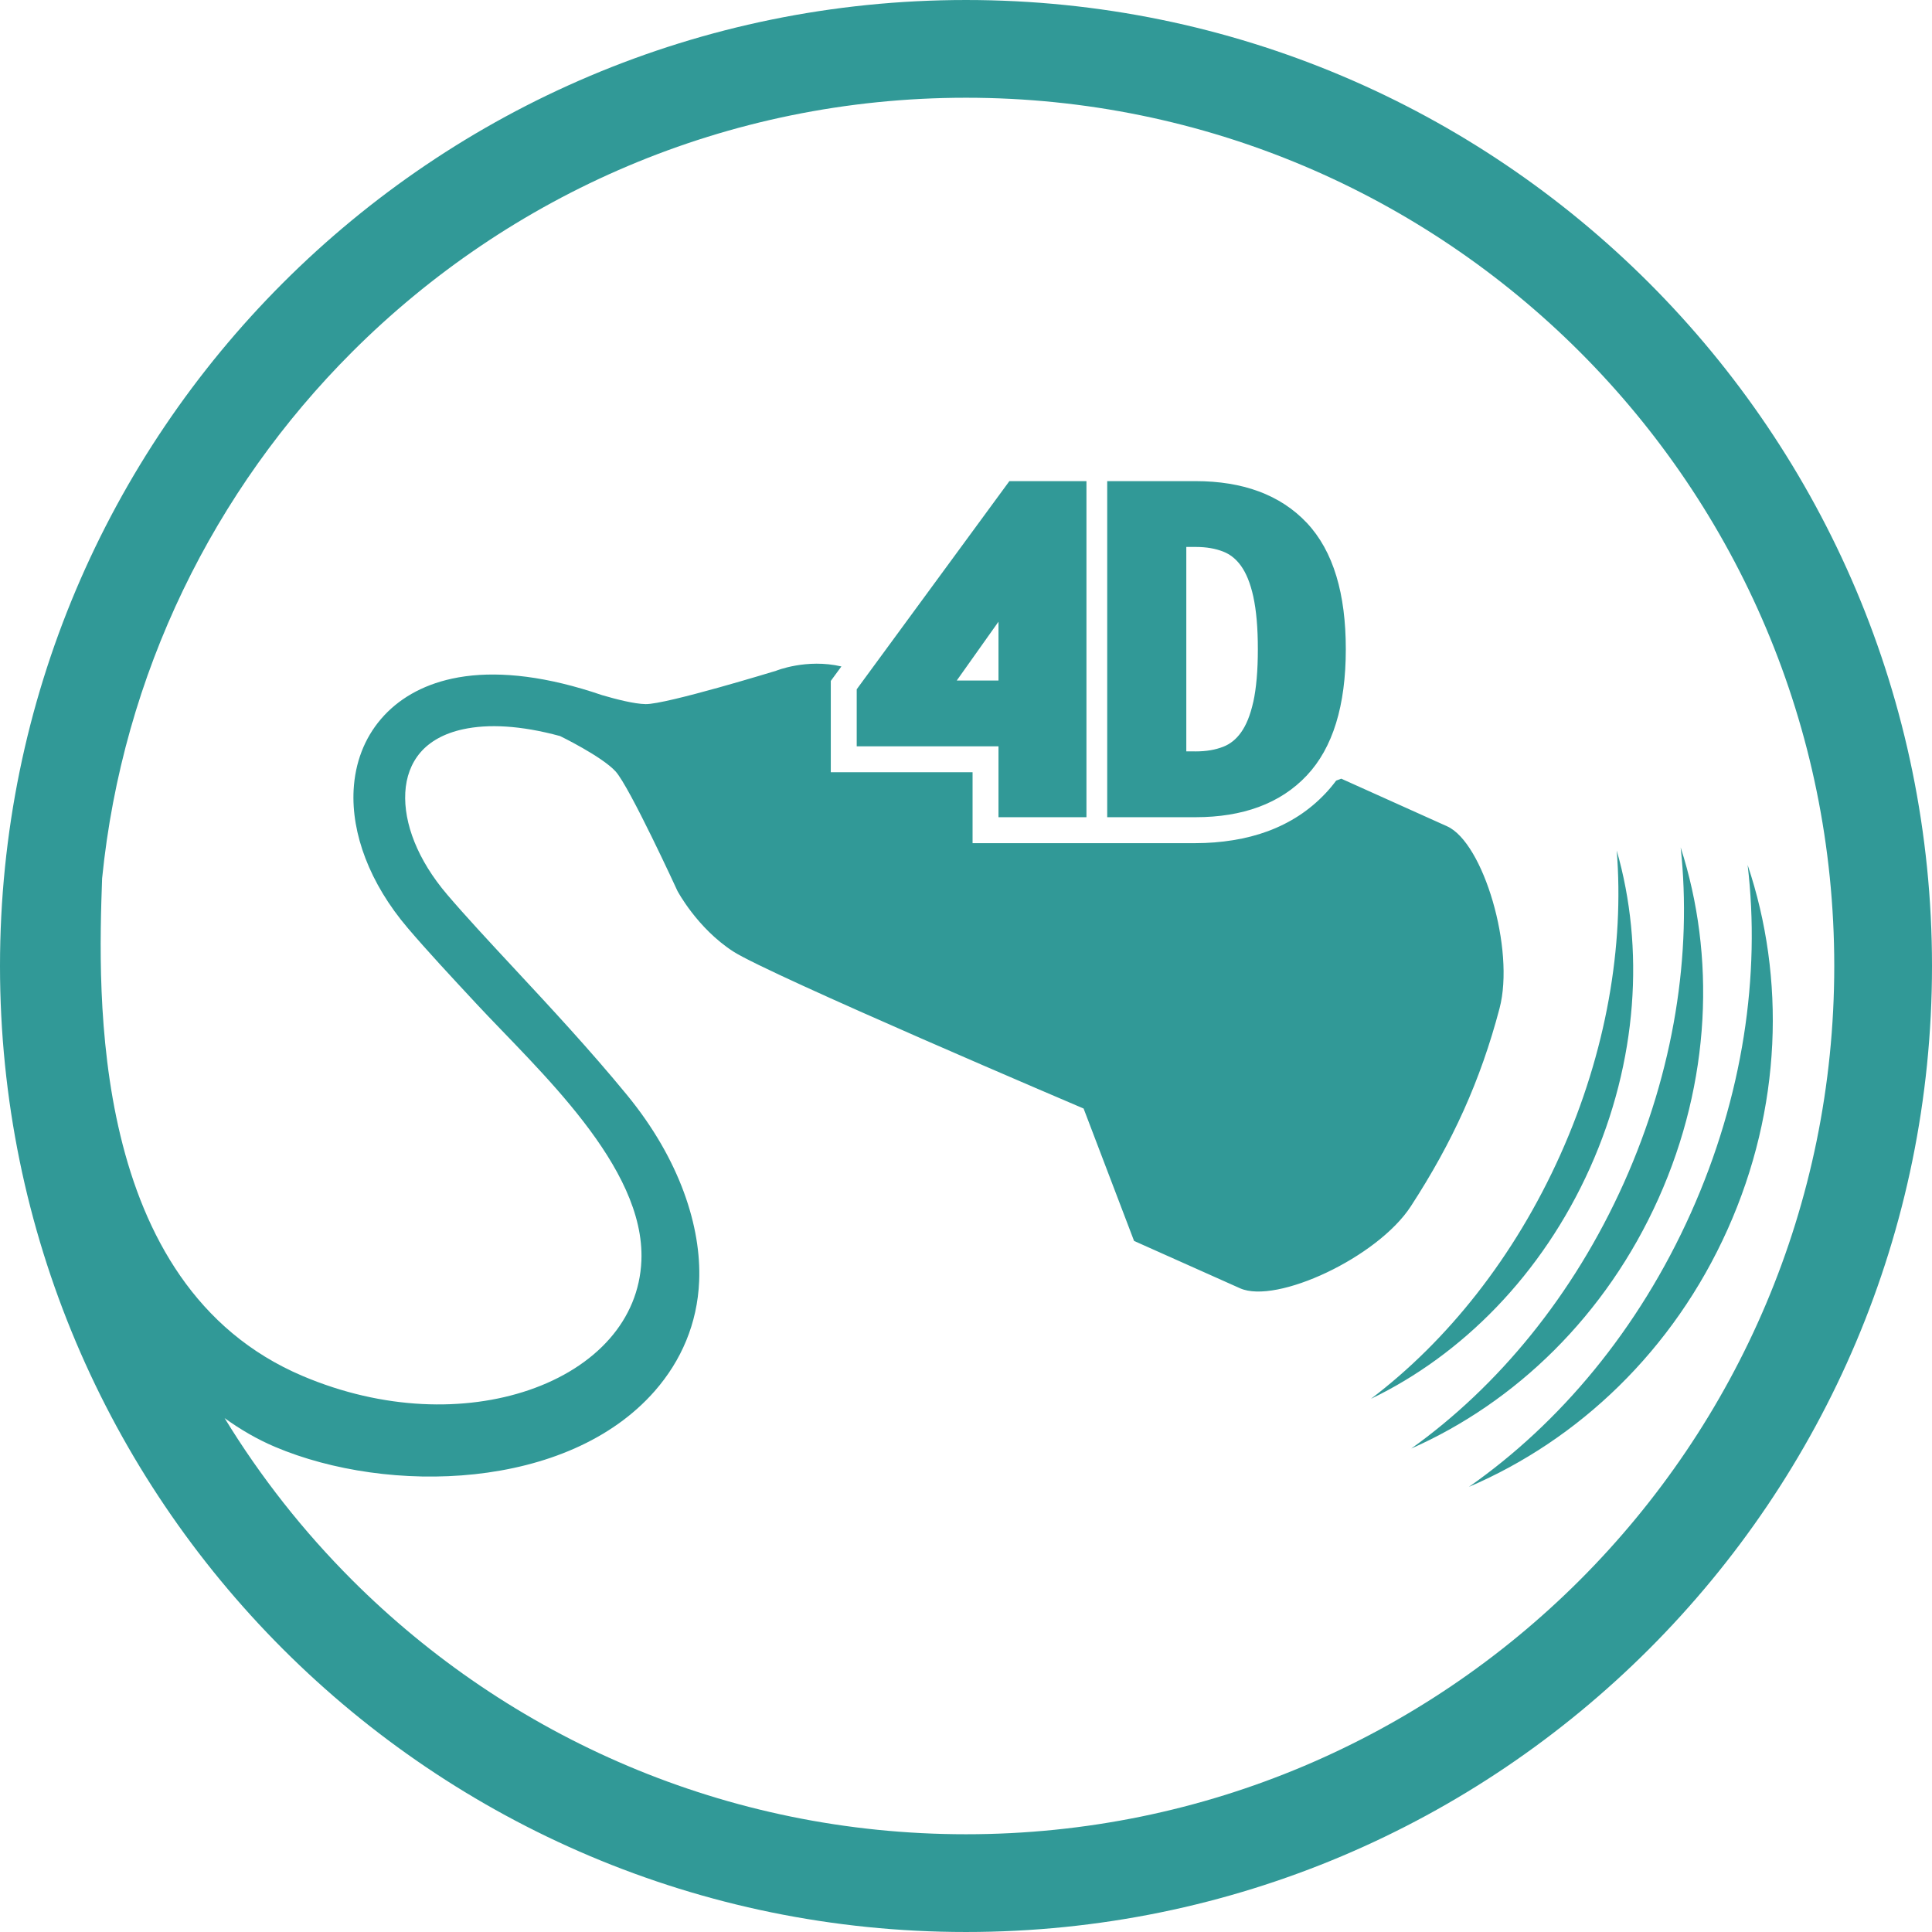
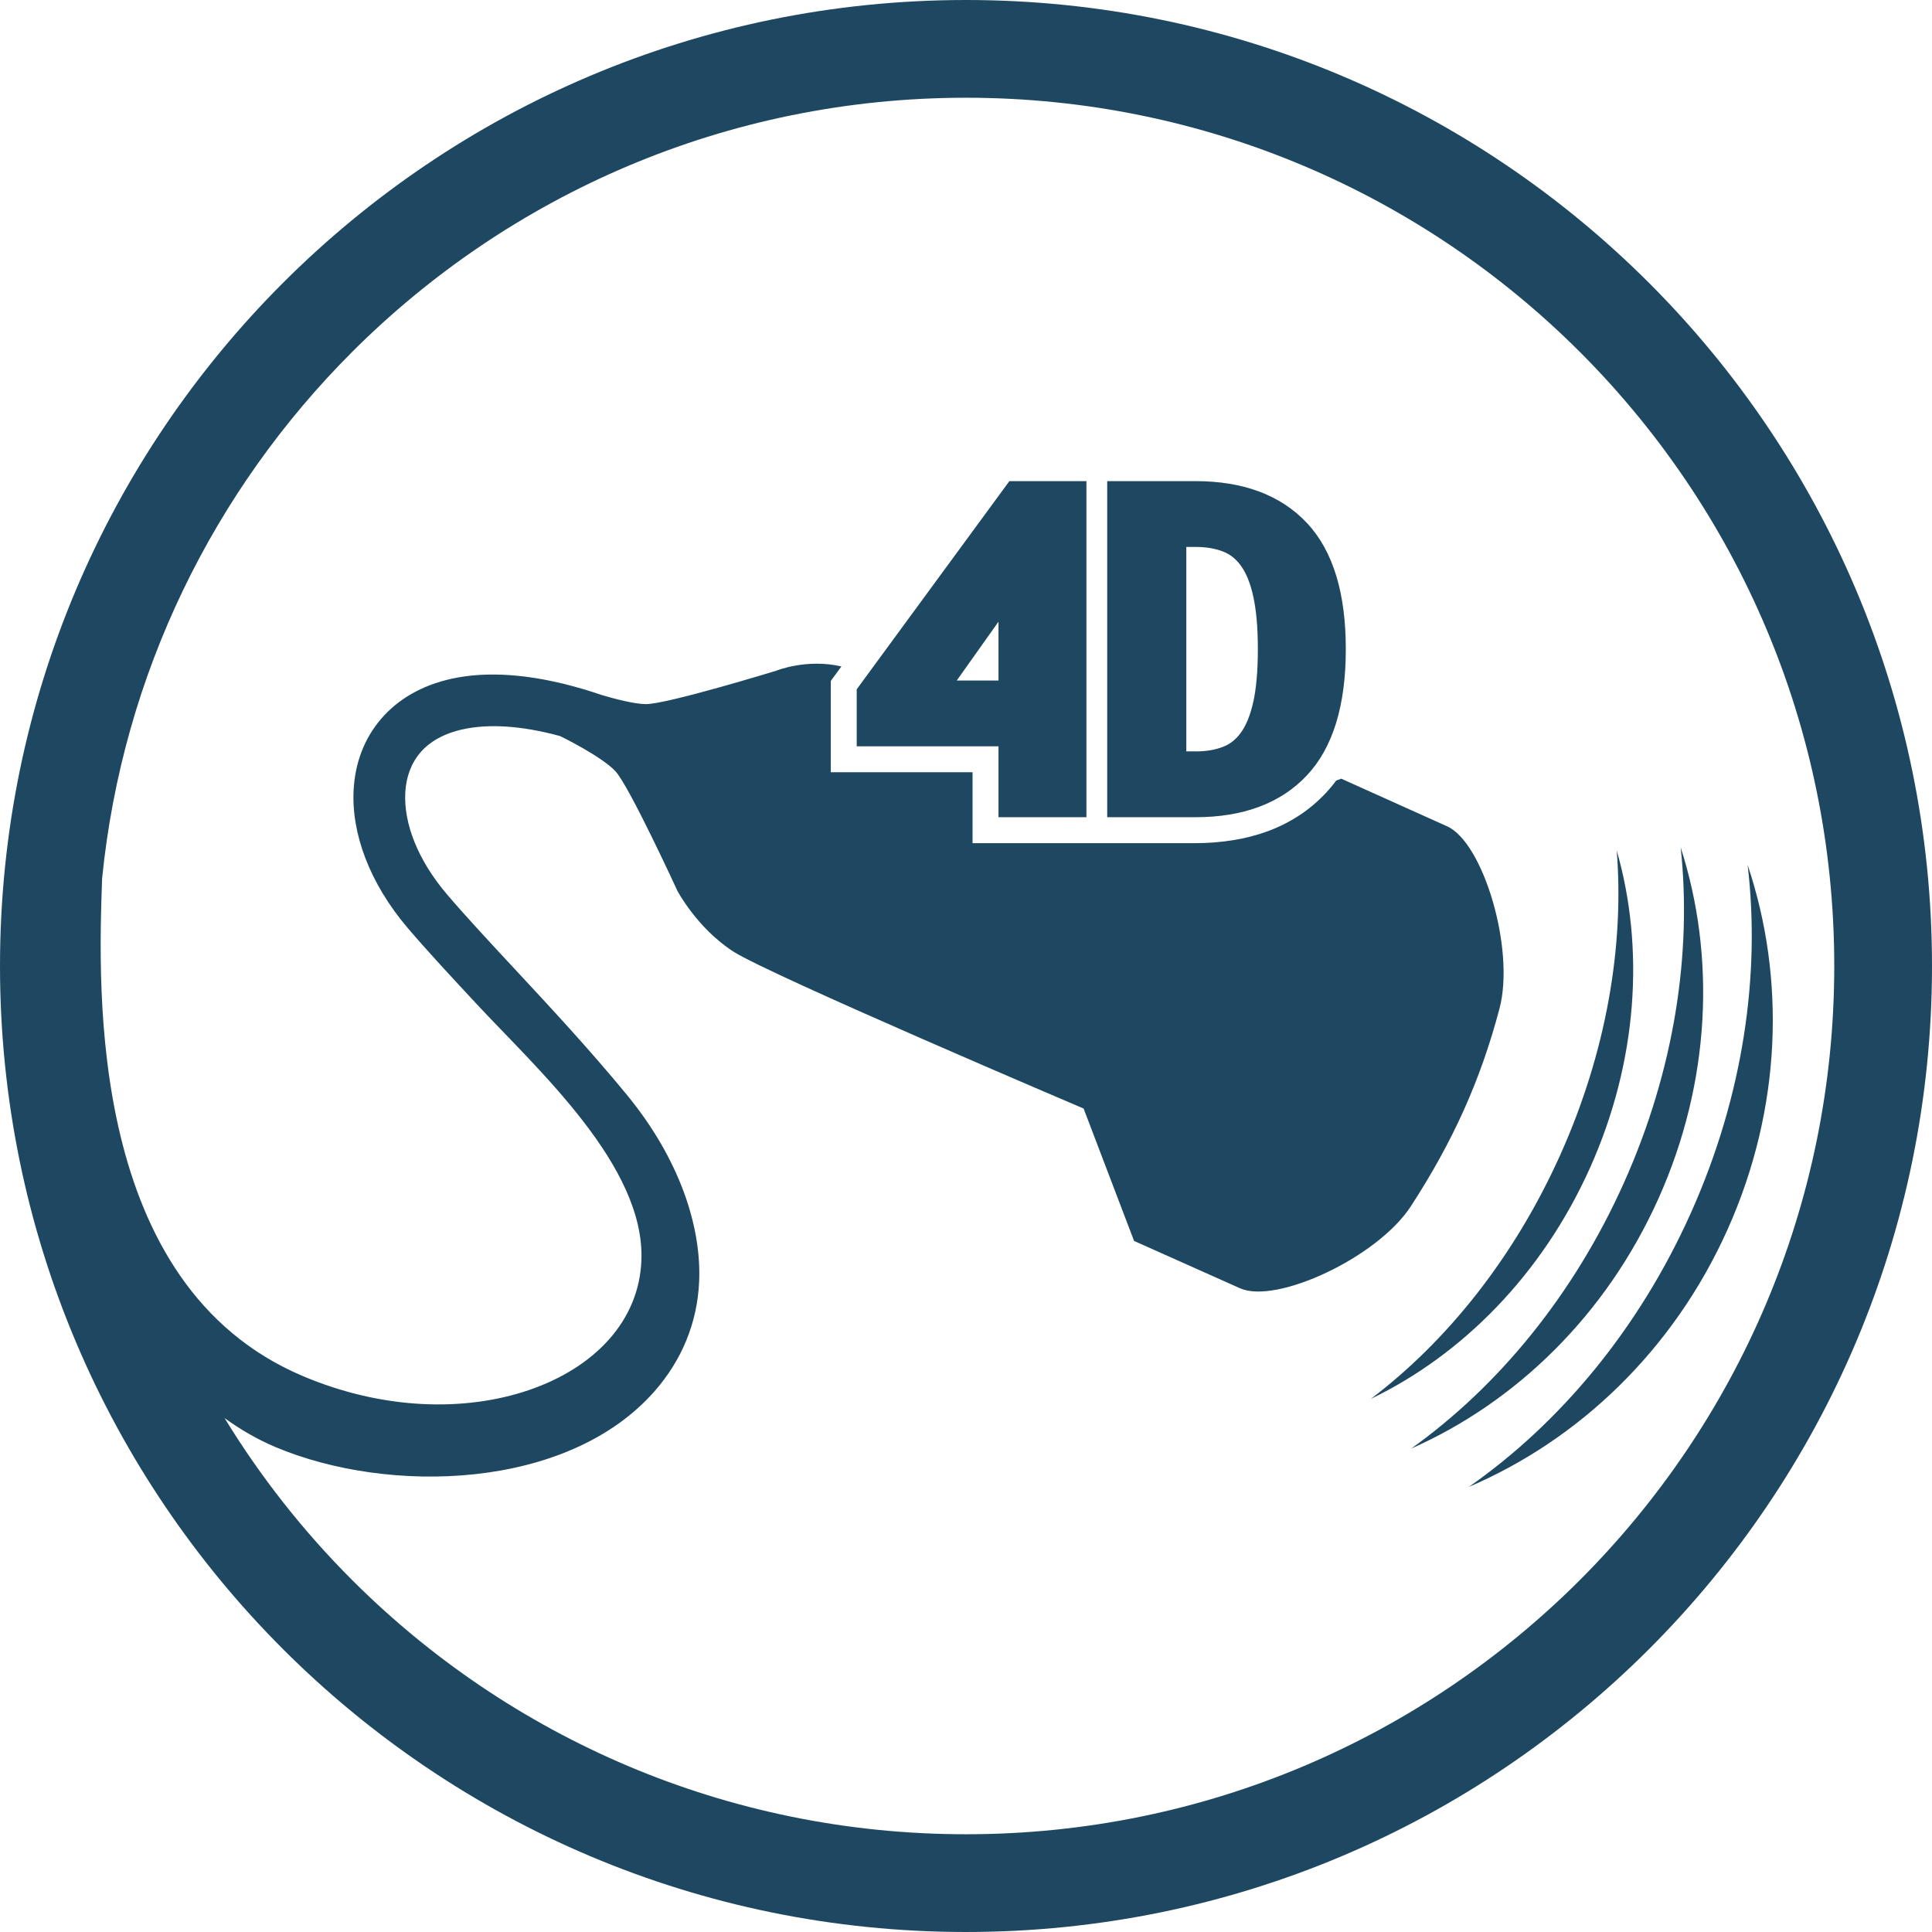
<svg xmlns="http://www.w3.org/2000/svg" height="512px" id="Layer_1" style="enable-background:new 0 0 512 512;" version="1.1" viewBox="0 0 512 512" width="512px" xml:space="preserve">
  <style type="text/css">

- 	.st0{fill:#319997;}
+ 	.st0{fill:#1e4861;}

</style>
  <path class="st0" d="M428.446,225.387c7.392,25.736,5.625,55.755-7.066,84.08c-12.698,28.324-33.928,49.621-58.059,61.229  c20.15-15.275,37.997-37.484,50.214-64.746S430.46,250.586,428.446,225.387 M445.394,224.577  c9.264,28.732,8.045,61.966-5.871,93.019c-13.916,31.059-37.913,54.082-65.527,66.283c22.906-16.371,42.95-40.508,56.347-70.393  C443.738,283.596,448.412,252.577,445.394,224.577z M463.14,229.22c10.063,29.938,9.091,64.458-5.307,96.583  c-14.396,32.127-39.518,55.822-68.563,68.234c24.036-16.795,44.976-41.676,58.83-72.596  C461.96,290.518,466.595,258.336,463.14,229.22z M264.61,164.757l-11.059,15.588h11.059V164.757z M314.382,199.125h2.349v0.006h0.09  c1.431,0,2.756-0.104,3.97-0.311c1.196-0.204,2.314-0.512,3.354-0.917h0.011c0.912-0.355,1.768-0.847,2.55-1.47  c0.788-0.626,1.516-1.403,2.175-2.326c0.688-0.959,1.297-2.094,1.828-3.397c0.56-1.381,1.035-2.958,1.426-4.719l0.012-0.014  c0.386-1.753,0.682-3.81,0.889-6.164c0.207-2.334,0.308-4.932,0.308-7.777s-0.101-5.44-0.308-7.774  c-0.201-2.287-0.503-4.344-0.9-6.164v-0.014c-0.391-1.764-0.866-3.338-1.426-4.719c-0.531-1.303-1.141-2.438-1.828-3.399  c-0.659-0.919-1.392-1.7-2.175-2.323c-0.777-0.615-1.633-1.11-2.561-1.47c-1.04-0.405-2.158-0.713-3.354-0.917  c-1.214-0.207-2.539-0.311-3.97-0.311h-2.253h-0.186V199.125z M293.422,213.137v-4.328v-6.248v-3.436v-54.181v-3.436v-4.624v-5.943  v-3.436h3.433h19.966c6.262,0,11.848,0.903,16.739,2.709c5.004,1.851,9.26,4.638,12.765,8.356c3.5,3.721,6.117,8.437,7.833,14.137  c1.666,5.513,2.494,11.957,2.494,19.328c0,14.99-3.444,26.15-10.327,33.466c-3.5,3.721-7.761,6.511-12.765,8.358  c-4.892,1.806-10.478,2.709-16.739,2.709h-19.966h-3.433V213.137z M287.92,194.348v18.789v3.433h-3.434h-16.438h-3.438v-3.433  v-15.354h-34.139h-3.433v-3.436v-10.567v-1.11l0.671-0.917l38.752-52.838l1.034-1.409h1.728h15.264h3.434v3.436v52.839V194.348z   M256,0.001c141.382,0,256,114.615,256,255.997c0,141.389-114.618,256-256,256c-141.388,0-256-114.611-256-256  C0,114.616,114.612,0.001,256,0.001z M256,25.902c-63.543,0-121.07,25.758-162.707,67.393  c-36.504,36.501-60.797,85.22-66.232,139.495c-1.062,30.058-3.712,107.791,53.177,131.878c21.335,9.035,43.034,9.482,59.931,3.717  c8.778-2.996,16.181-7.66,21.403-13.625c5.027-5.73,8.08-12.736,8.404-20.67c1.034-25.037-27.374-50.504-43.756-68.117  c-6.771-7.279-13.022-14-18.137-20.005c-10.21-11.973-14.984-25.19-14.369-36.633c0.386-7.146,2.817-13.631,7.279-18.822  c4.417-5.144,10.707-8.913,18.825-10.671c9.002-1.951,20.475-1.395,34.352,2.667v-0.002l0.006,0.002l0.028,0.008  c1.738,0.512,3.522,1.074,5.333,1.697c3.735,1.099,8.56,2.334,11.563,2.384c5.452,0.089,34.581-8.842,34.581-8.842  s8.062-3.293,17.299-1.141l-0.799,1.088l-0.671,0.917l-1.342,1.832v2.219v1.11v10.567v3.436v6.872h6.871h3.433h27.268v8.482v3.433  v6.875h6.871h3.438h16.438h2.063h1.37h5.502h1.369h2.063h19.966c3.399,0,6.72-0.266,9.958-0.789  c3.281-0.531,6.334-1.316,9.141-2.354c3.003-1.107,5.787-2.502,8.342-4.174c2.562-1.678,4.915-3.657,7.051-5.927  c0.99-1.051,1.912-2.161,2.784-3.332l1.348-0.512l28.057,12.622c9.605,4.322,18.02,32.596,13.894,48.245  c-5.037,19.129-12.44,35.432-23.505,52.451c-8.817,13.57-35.644,26.027-45.261,21.732l-28.089-12.547l-13.374-35.09  c0,0-83.285-35.436-92.846-41.614c-9.561-6.178-14.789-16.049-14.789-16.049s-12.72-27.684-16.415-31.696  c-3.696-4.012-14.693-9.348-14.693-9.348c-10.512-2.857-19.071-3.24-25.703-1.803c-5.06,1.096-8.829,3.265-11.316,6.161  c-2.438,2.843-3.78,6.502-3.998,10.609c-0.441,8.11,3.248,17.835,11.087,27.027c4.876,5.717,11.06,12.37,17.763,19.578  c9.527,10.242,20.1,21.604,29.913,33.557c14.078,17.154,19.708,35.051,19.116,49.303c-0.464,11.238-4.736,21.111-11.781,29.152  c-23.074,26.334-70.599,27.496-100.606,14.793c-4.713-2-9.147-4.572-13.374-7.625c9.544,15.621,20.9,30.018,33.77,42.889  c41.637,41.637,99.164,67.391,162.707,67.391s121.069-25.754,162.707-67.391c41.631-41.637,67.39-99.164,67.39-162.707  c0-63.54-25.759-121.067-67.39-162.704C377.069,51.66,319.543,25.902,256,25.902z" />
</svg>
